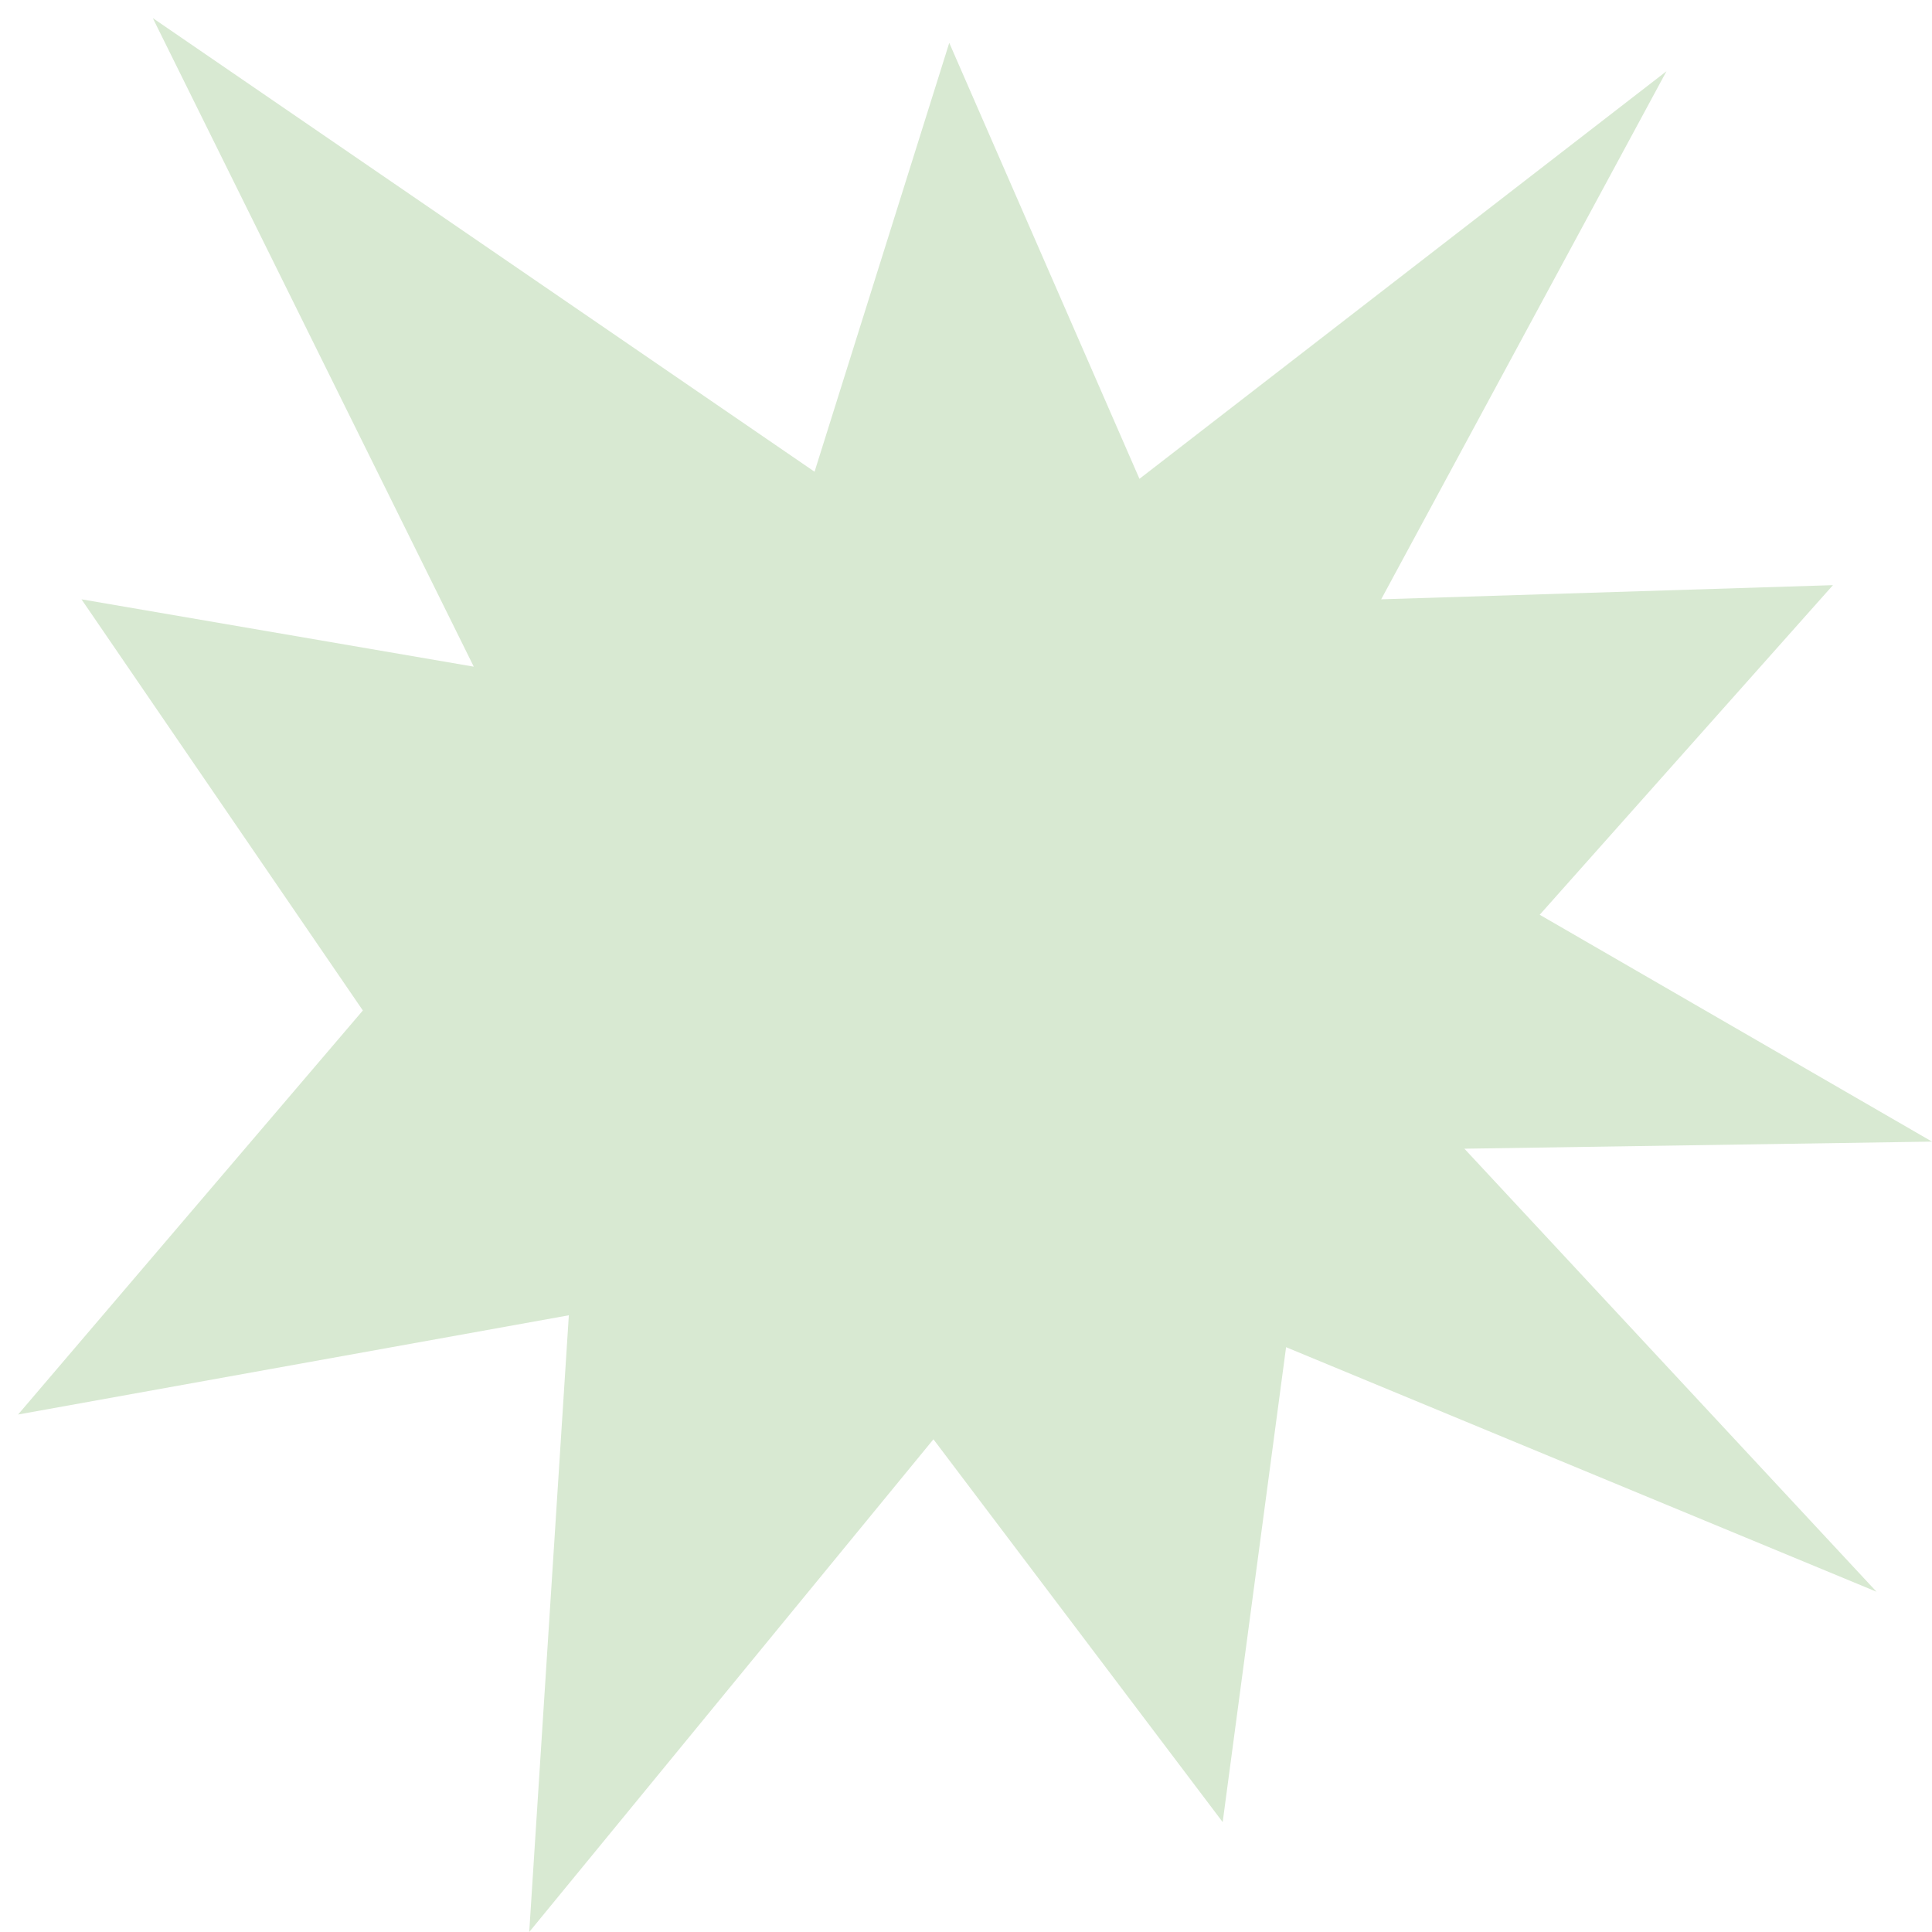
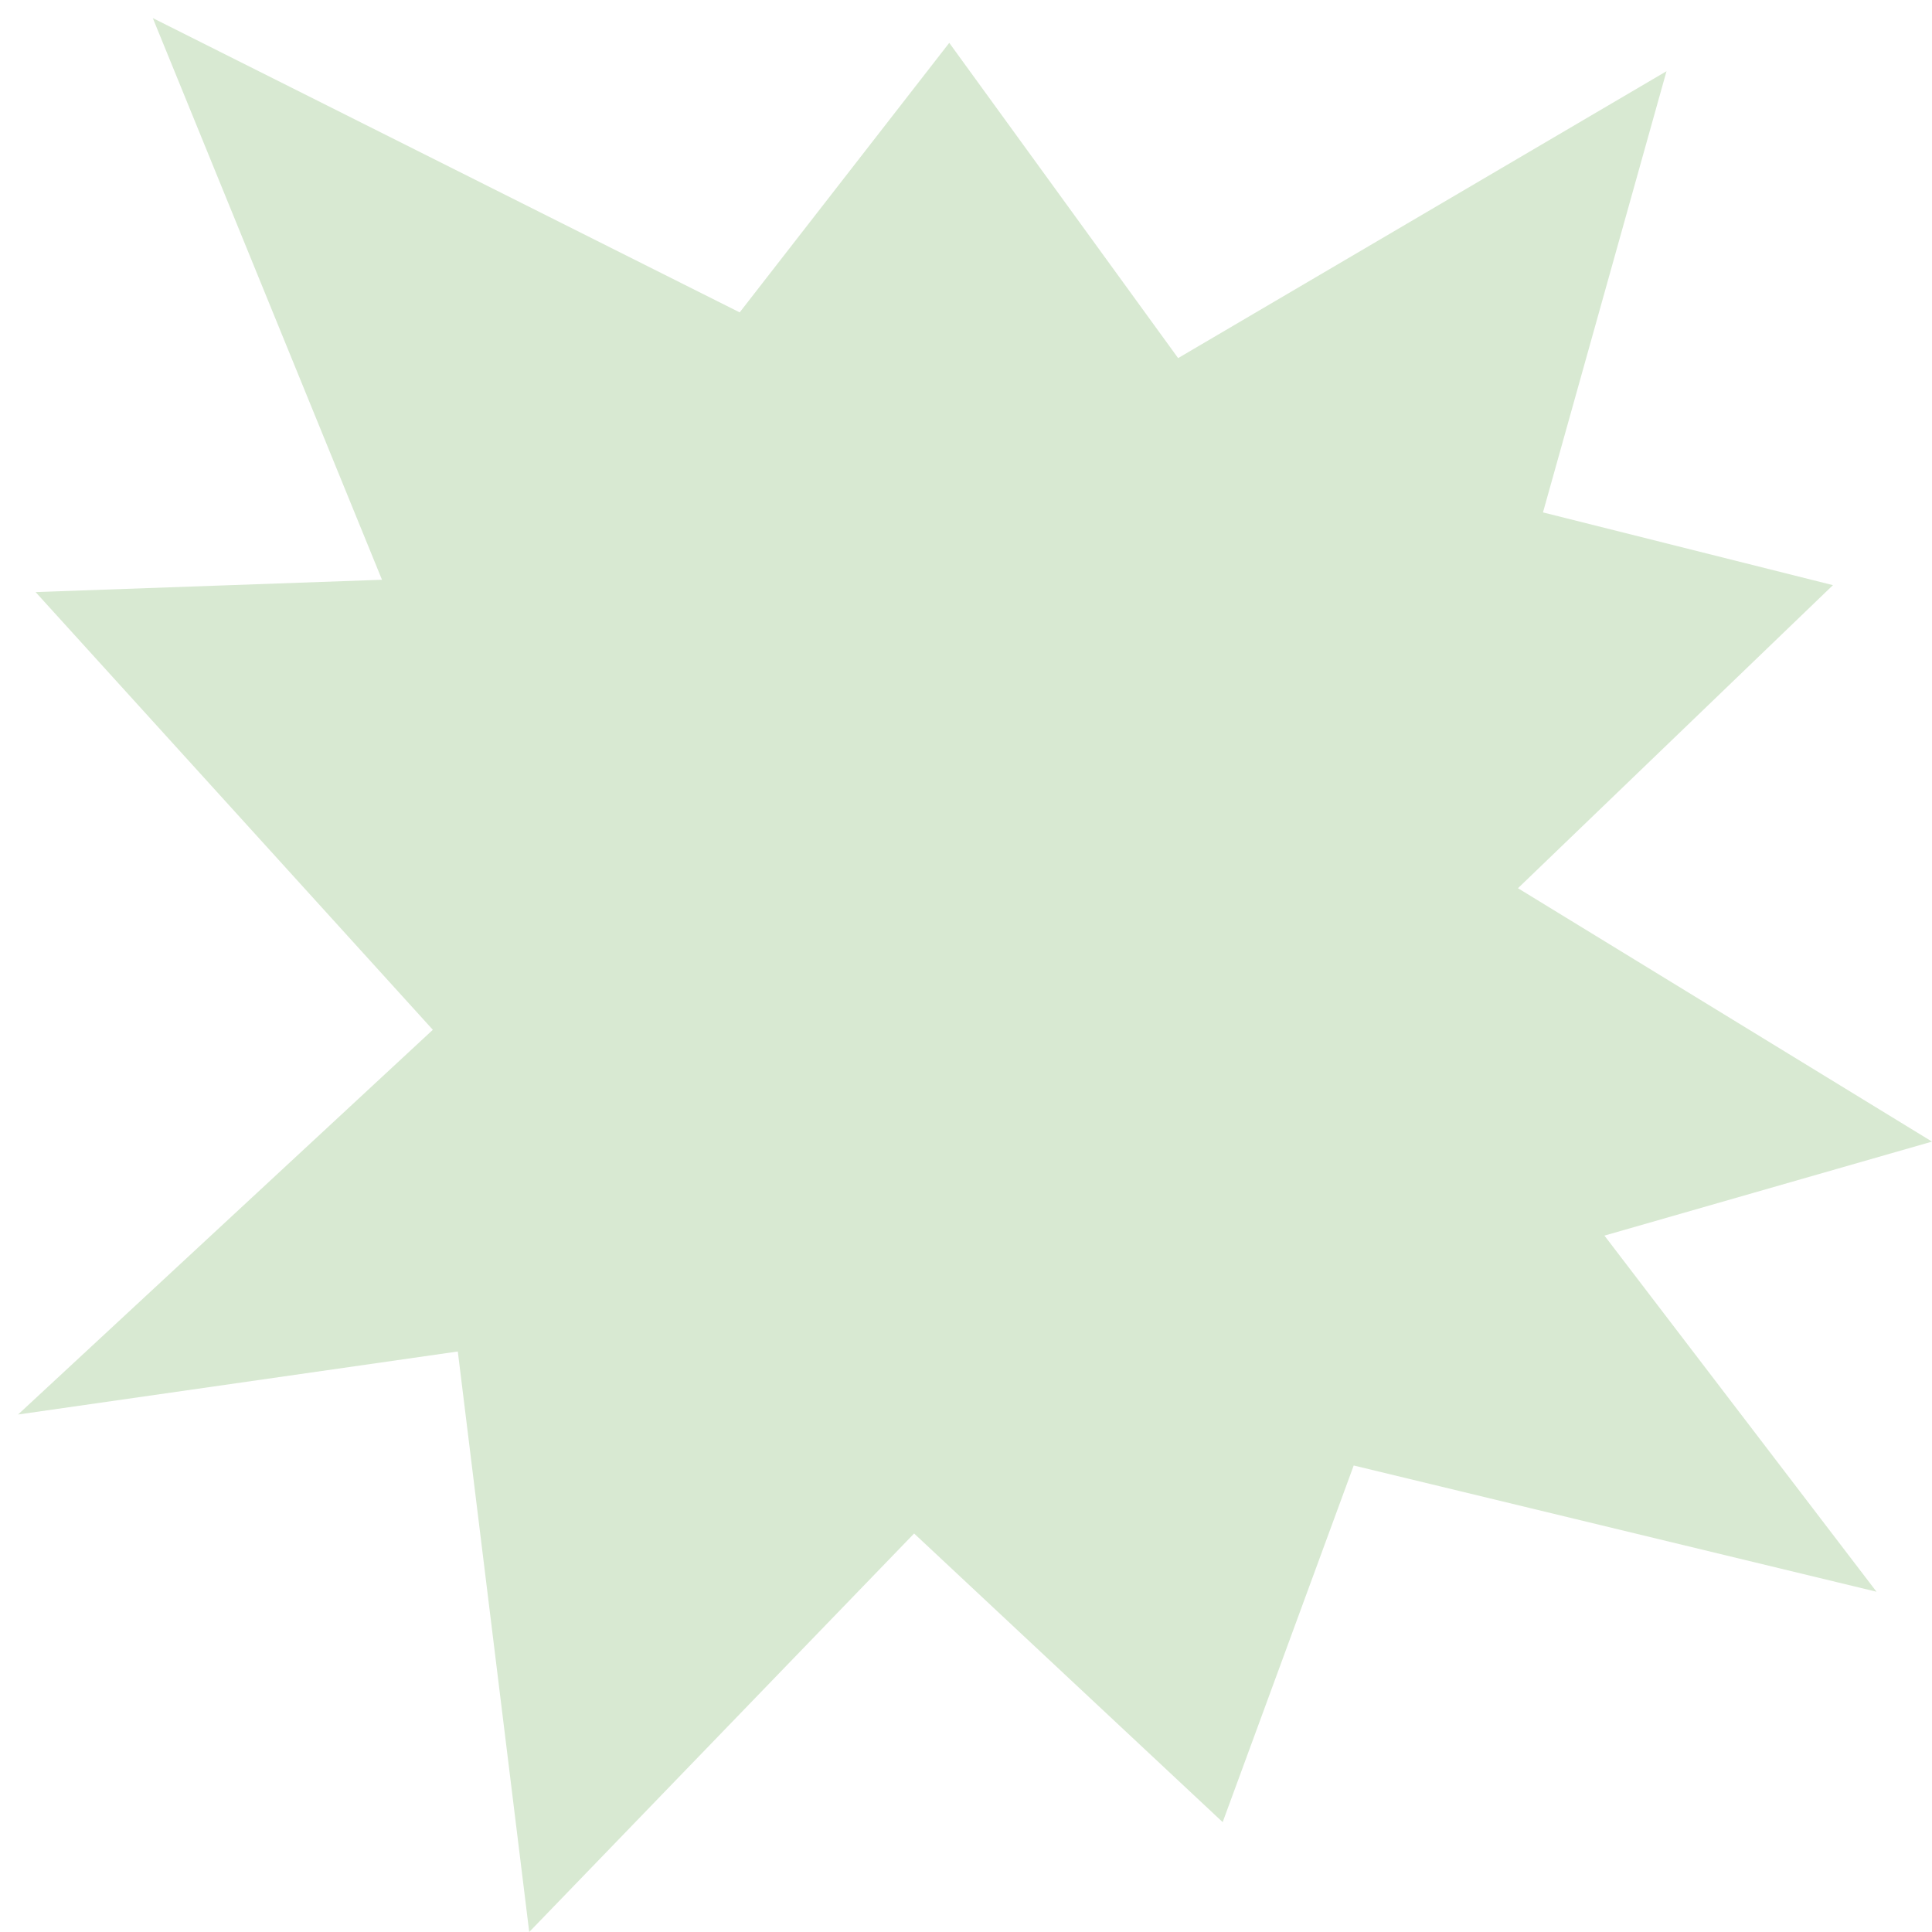
- <svg xmlns="http://www.w3.org/2000/svg" viewBox="0 0 56.621 56.621" height="214" width="214">
-   <path d="M4.478.53l19.394 13.295L27.82 1.256l5.574 12.777L48.84 2.087l-8.362 15.477 13.24-.415-8.594 9.66 11.497 6.648-13.704.208 12.078 12.984-17.304-7.167L35.833 53.4l-8.477-11.219L15.51 56.621l1.161-18.074L.53 41.455l10.104-11.841-8.246-12.05 11.497 1.974z" fill="#d8e9d2" />
+ <svg xmlns="http://www.w3.org/2000/svg" width="214" height="214" viewBox="0 0 56.621 56.621">
+   <path d="M4.478.53l17.2 8.625 6.142-7.899 6.707 9.239L48.84 2.087l-3.62 12.93 8.498 2.132-9.231 8.882 12.134 7.426-9.6 2.755 7.974 10.437-15.322-3.7-3.84 10.452-9.043-8.459-11.28 11.679-2.093-17.013L.529 41.455 12.685 30.18 1.043 17.352l10.152-.361z" fill="#d8e9d2" />
</svg>
